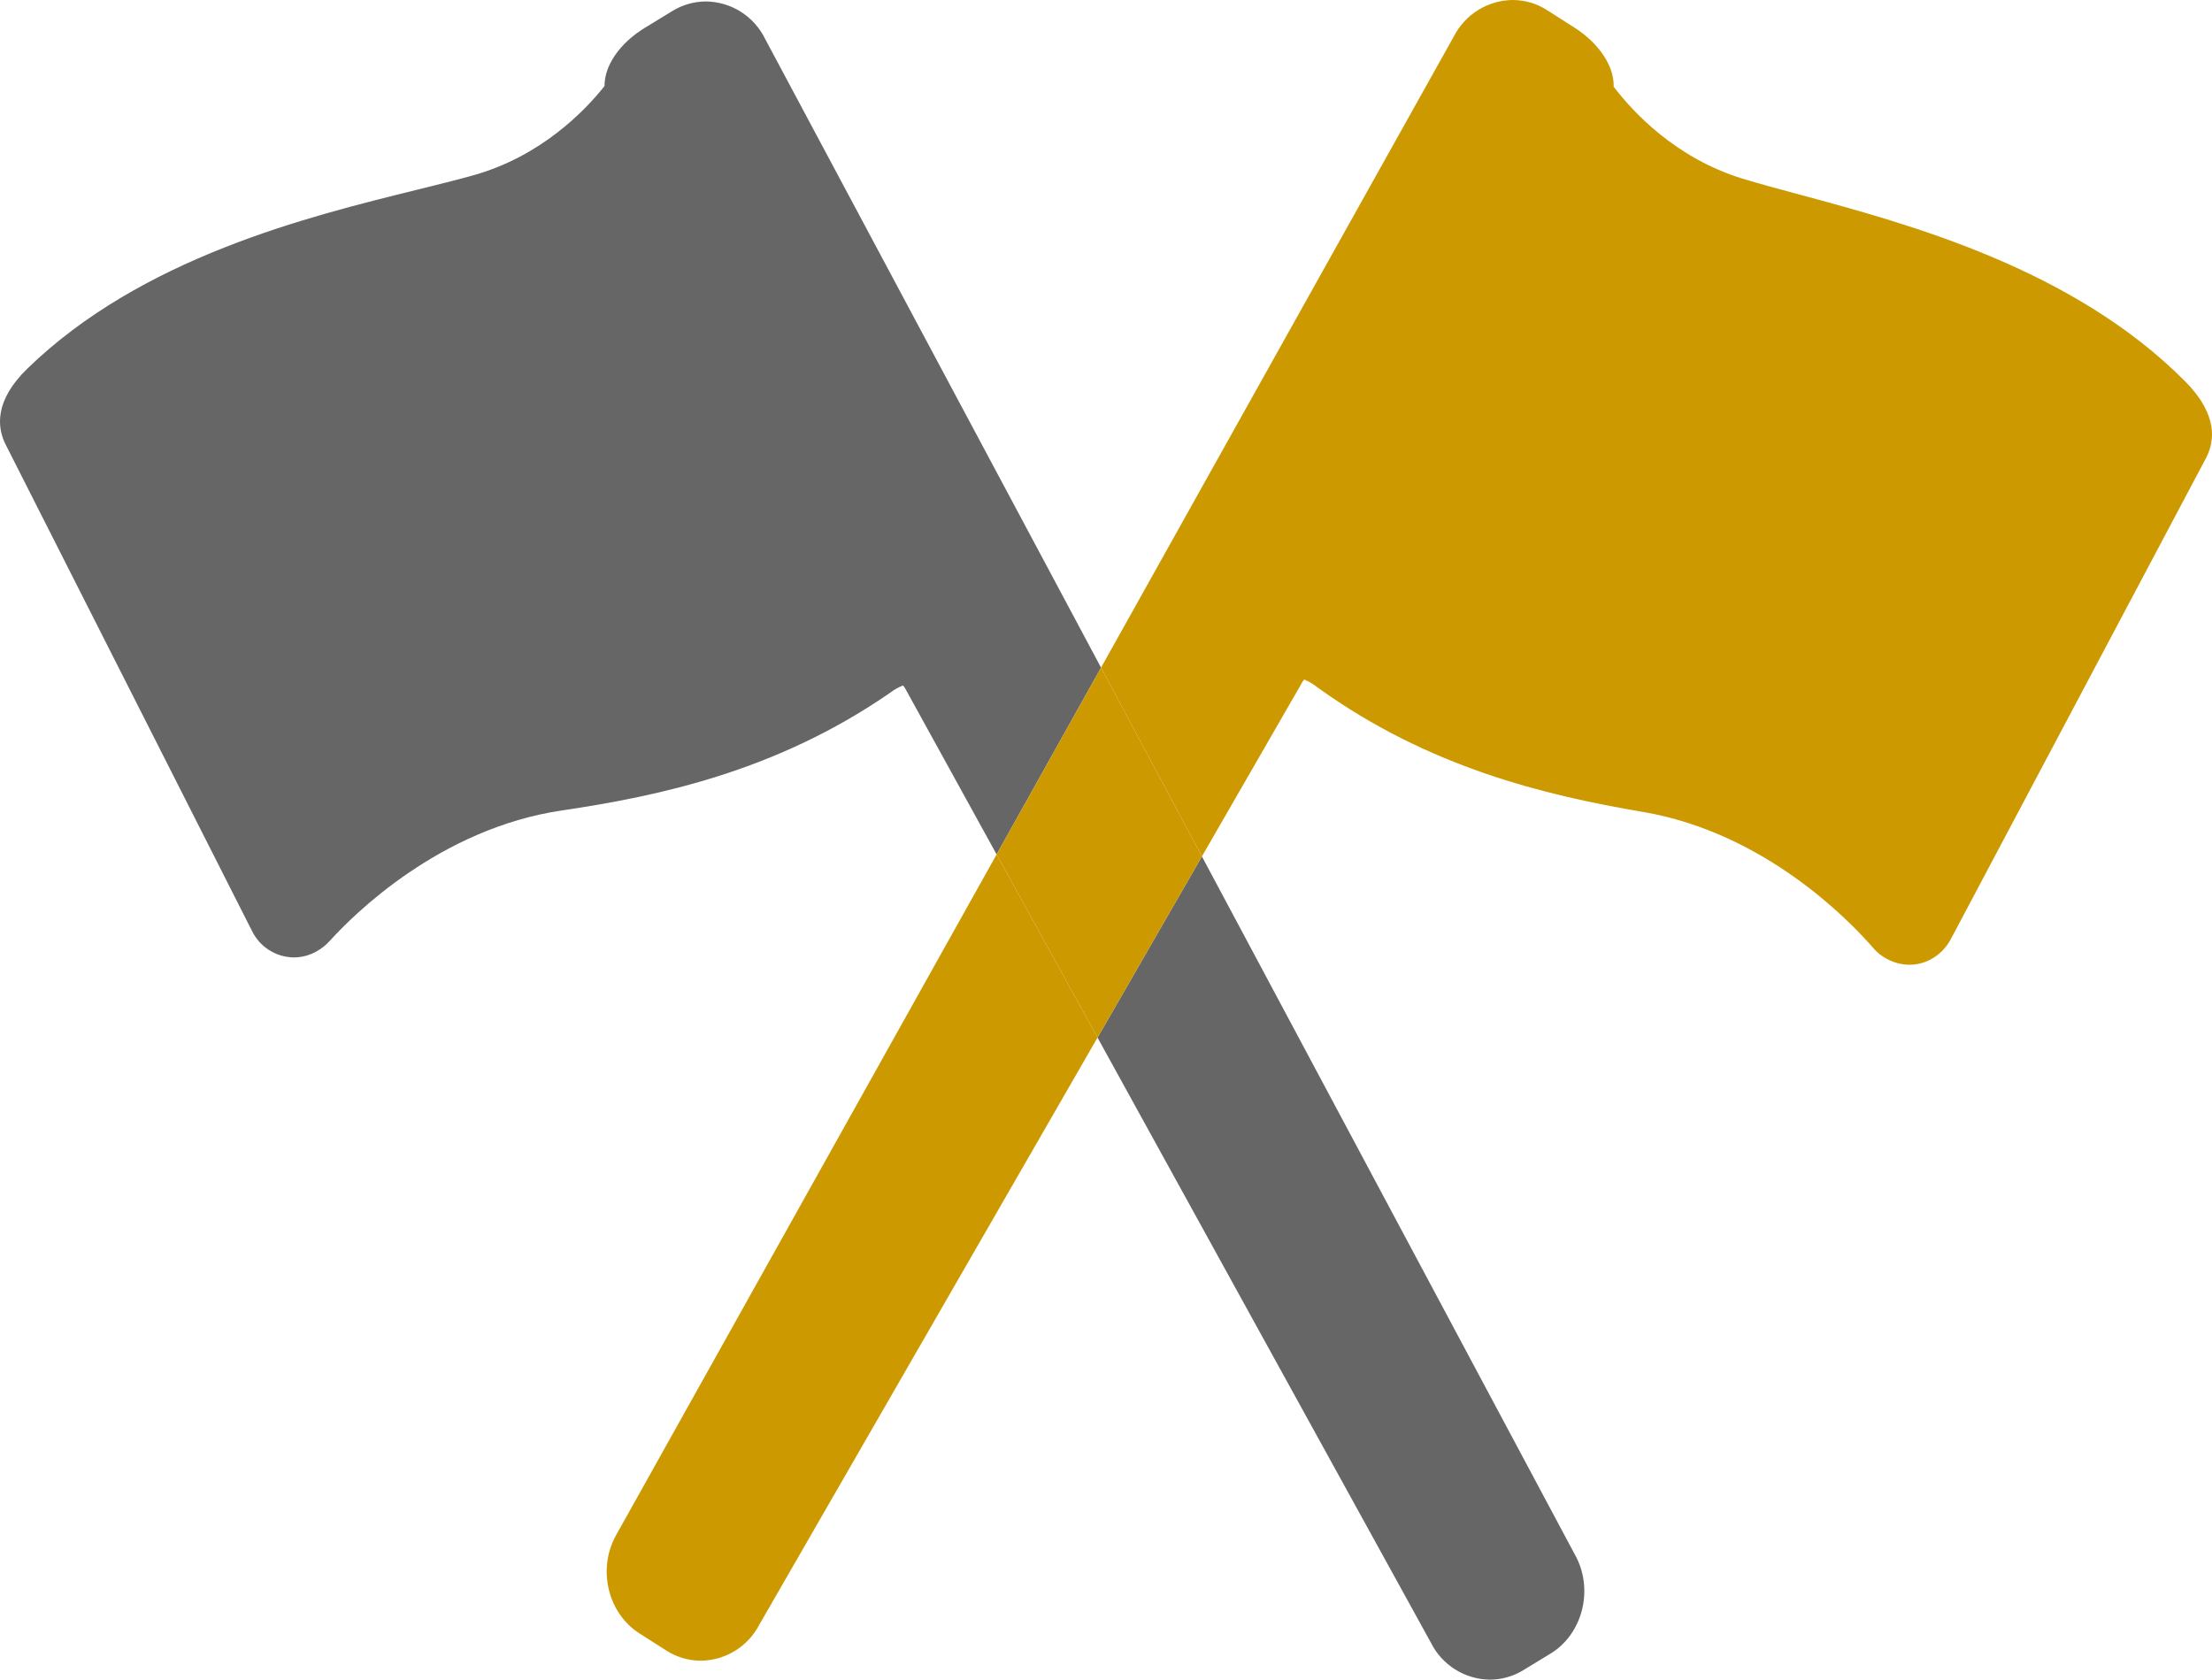
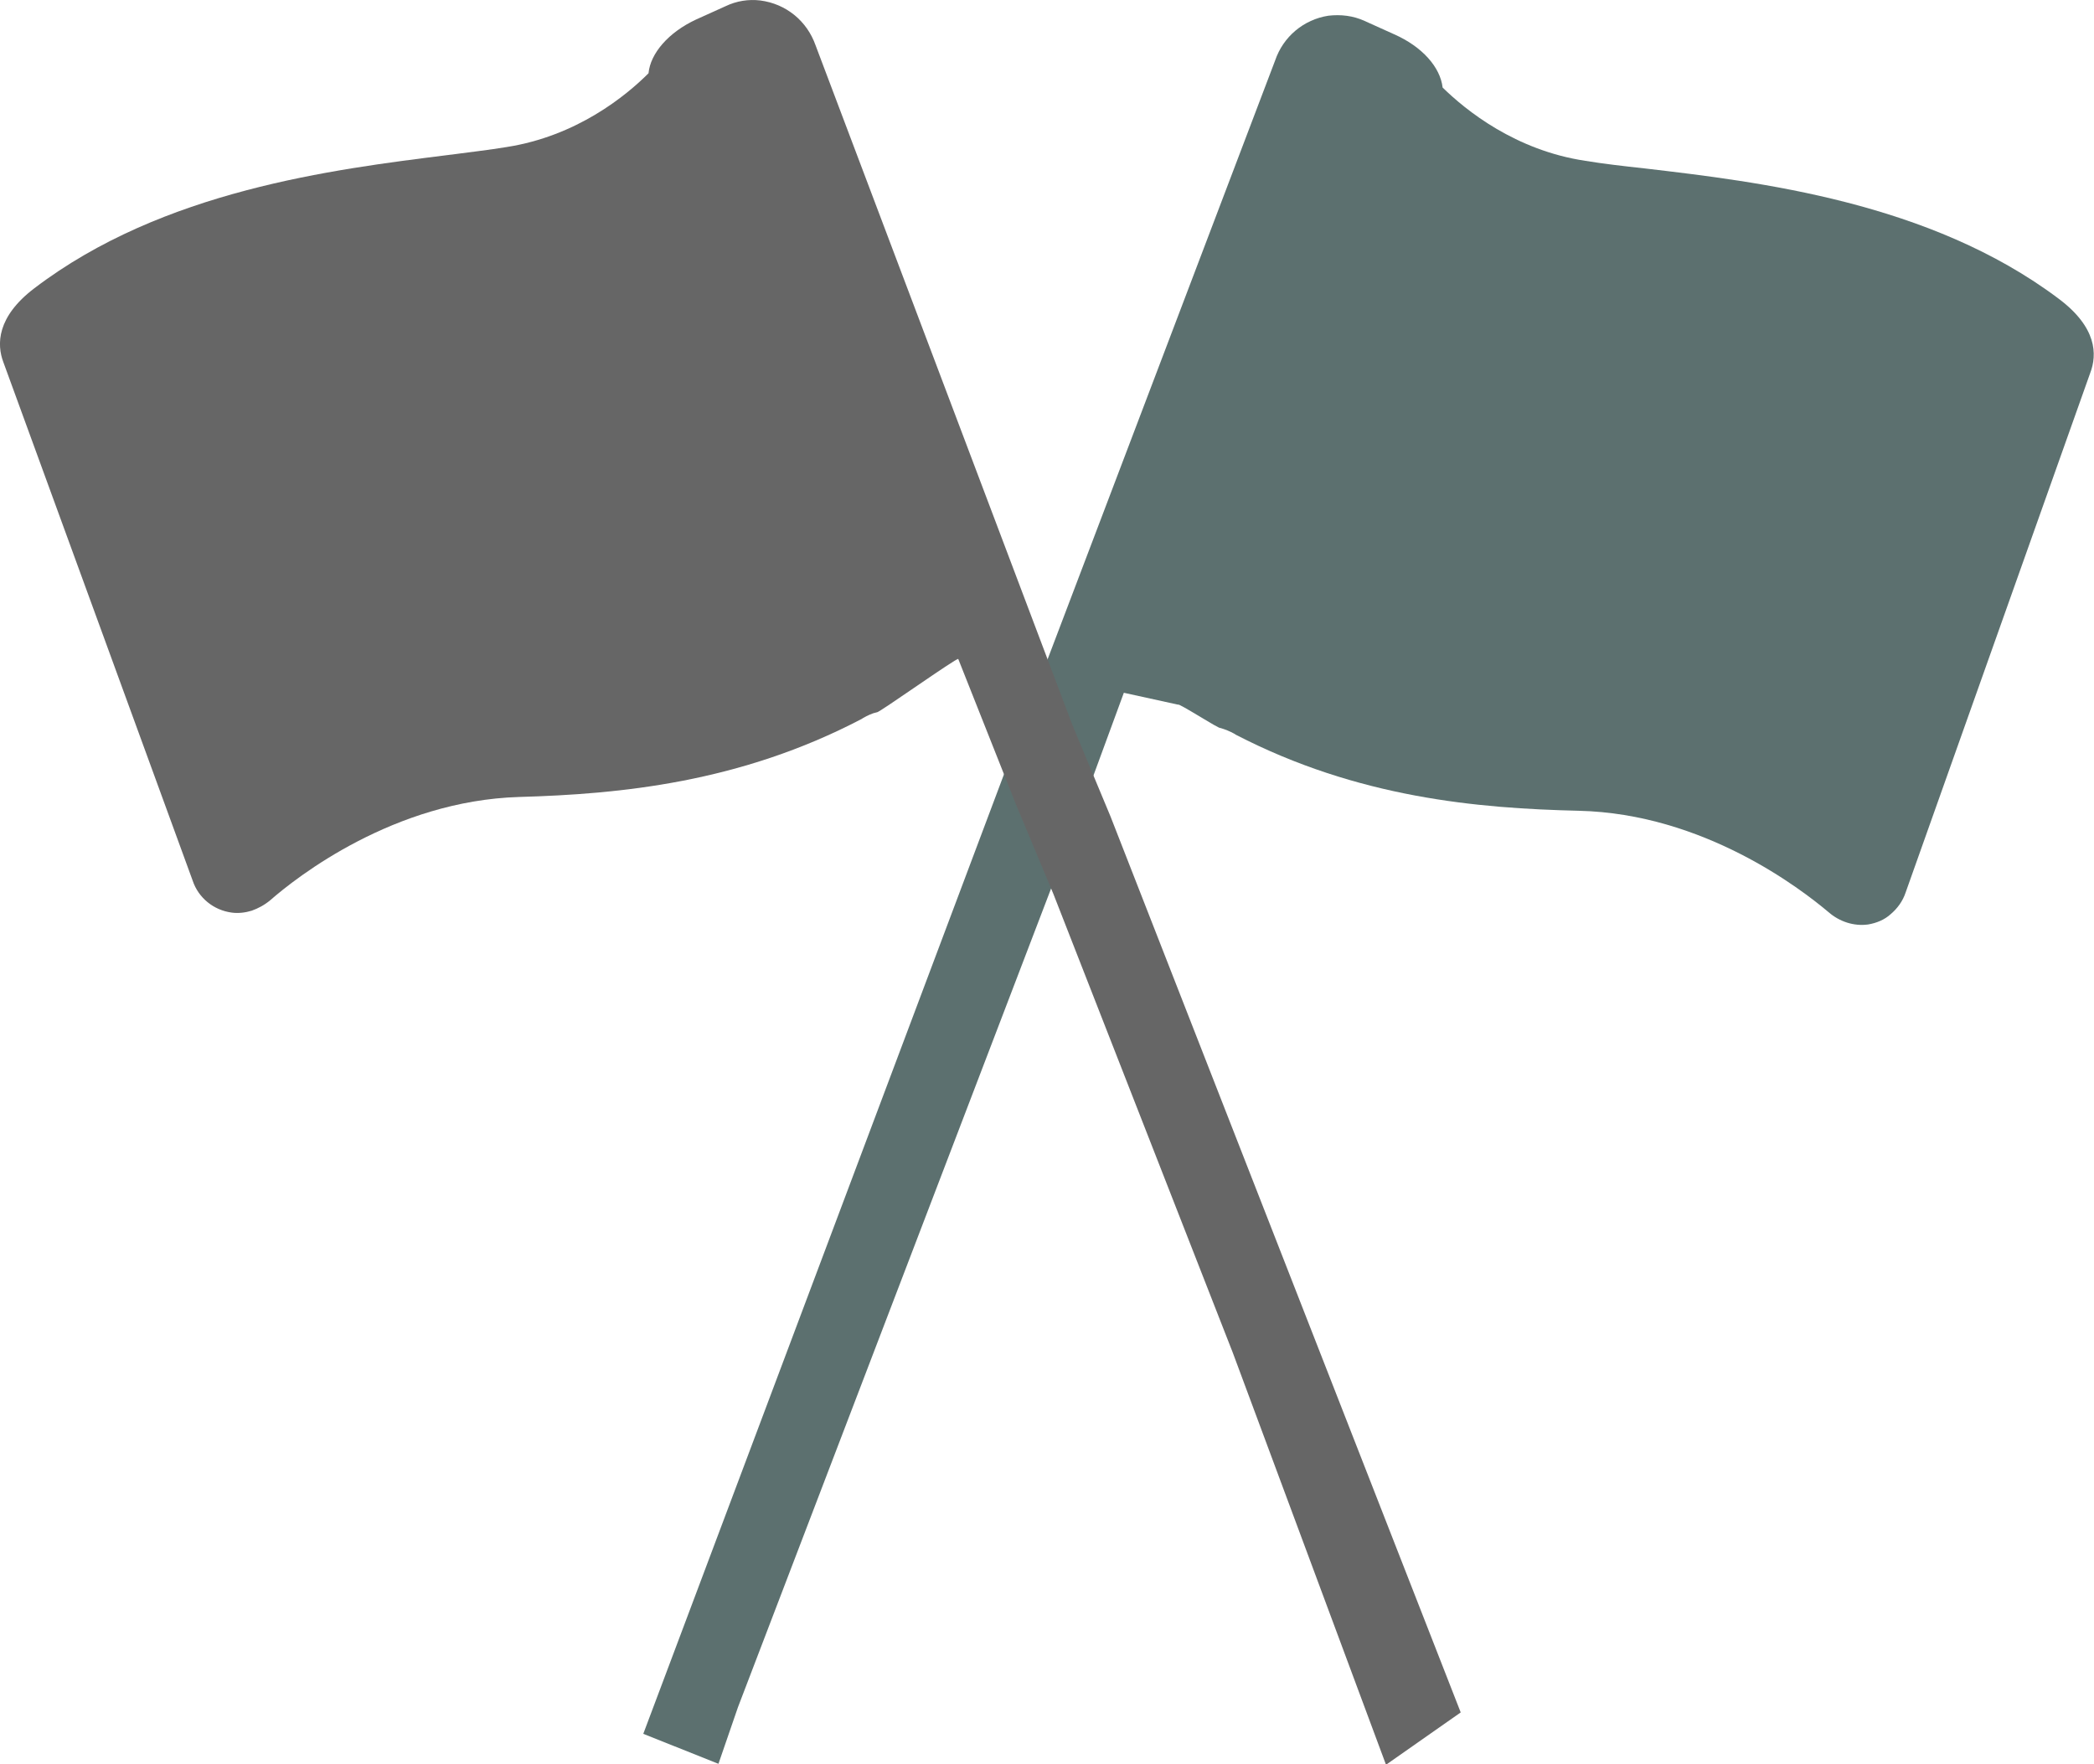
- <svg xmlns="http://www.w3.org/2000/svg" width="470.651" height="357.43" viewBox="0 0 470.651 357.43">
-   <path d="M233.521,220.8l-71.97,124.95a14.192,14.192,0,0,1-12.44,7.65,13.632,13.632,0,0,1-7.33-2.16l-5.77-3.68c-6.59-4.21-8.88-13.43-5.1-20.55l.05-.1,81.09-145.09Z" fill="#c90" />
-   <path d="M162.781,8.25l71.49,133.82-22.22,39.75L192.8,146.87a4.2,4.2,0,0,0-.66-1.01,11.735,11.735,0,0,0-2.76,1.57l-.28.19c-23.8,16.36-48.5,21.74-69.52,24.84-25.97,3.83-44.34,22.16-49.35,27.69a11.077,11.077,0,0,1-3.57,2.66,9.8,9.8,0,0,1-4.16.93,10.019,10.019,0,0,1-8.89-5.65L1.2,94.6c-1.81-3.58-2.47-9.29,4.66-16.2,24.32-23.58,59.5-32.26,82.79-38,4.47-1.11,8.7-2.15,12.21-3.14,14.29-4.05,23.56-13.65,27.77-18.95-.05-4.28,3.15-9.09,8.64-12.43l5.83-3.56a13.686,13.686,0,0,1,7.09-2.01A14.188,14.188,0,0,1,162.781,8.25Z" fill="#666666" />
-   <path d="M233.521,220.8l22.21-38.55,79.68,149.17c3.65,7.21,1.19,16.39-5.48,20.45l-5.84,3.56a13.614,13.614,0,0,1-7.08,2,14.2,14.2,0,0,1-12.58-7.91l-49.79-90.38Z" fill="#666666" />
-   <path d="M469.361,97.51l-54.28,102.33a10.359,10.359,0,0,1-3.71,3.99,9.581,9.581,0,0,1-5.09,1.47,10.378,10.378,0,0,1-7.86-3.74c-4.91-5.64-22.95-24.38-48.85-28.78-20.96-3.56-45.55-9.48-69.04-26.35l-.28-.2a11.959,11.959,0,0,0-2.74-1.63,4.006,4.006,0,0,0-.66.98l-.08.15-21.04,36.52-21.46-40.18,75.11-134.4A14.222,14.222,0,0,1,321.841,0a13.546,13.546,0,0,1,7.33,2.16l5.77,3.68c5.42,3.46,8.53,8.33,8.4,12.61,4.11,5.4,13.21,15.21,27.43,19.57,3.5,1.07,7.71,2.2,12.16,3.4,23.18,6.25,58.19,15.7,82.07,39.8C472,88.29,471.231,93.98,469.361,97.51Z" fill="#c90" />
-   <polygon points="255.731 182.25 233.521 220.8 212.051 181.82 234.271 142.07 255.731 182.25" fill="#c90" />
+ <svg xmlns="http://www.w3.org/2000/svg" version="1.1" id="Слой_1" x="0px" y="0px" width="440.1px" height="370.7px" viewBox="0 0 440.1 370.7" enable-background="new 0 0 440.1 370.7" xml:space="preserve">
+   <path fill="#5C706F" d="M 432.7 62.8 C 405.6 42.4 369.5 38.2 345.7 35.4 C 341.1 34.9 336.8 34.4 333.2 33.8 C 318.5 31.6 308.1 23.2 303.2 18.4 C 302.7 14.1 298.9 9.8 293 7.2 L 286.8 4.4 C 284.4 3.3 281.8 3 279.2 3.3 C 274 4.1 269.7 7.7 268 12.7 L 212.6 158.5 L 135.2 364.4 L 151 370.7 L 155.1 358.8 L 225.4 175 L 236.2 145.6 L 247.6 148.1 C 247.7 147.7 256.3 153.3 256.5 153 C 257.5 153.3 258.5 153.7 259.4 154.2 L 259.7 154.4 C 285.4 167.7 310.6 169.9 331.8 170.4 C 358.1 171 378.6 186.9 384.3 191.7 C 386.6 193.7 389.6 194.7 392.6 194.3 C 394.4 194 396.1 193.3 397.4 192.1 C 398.8 190.9 399.9 189.4 400.5 187.6 L 439.3 78.4 C 440.8 74.5 440.7 68.8 432.7 62.8 Z" />
+   <path fill="#666666" d="M 233.4 171.6 L 225.4 152.4 L 171.4 9.5 C 169.6 4.4 165.2 0.8 159.8 0.1 C 157.3 -0.2 154.8 0.2 152.5 1.3 L 146.3 4.1 C 140.5 6.8 136.7 11.2 136.3 15.4 C 131.5 20.2 121.2 28.6 106.5 30.9 C 102.9 31.5 98.6 32 94 32.6 C 70.1 35.6 34.2 40 7.2 60.6 C -0.7 66.6 -0.7 72.4 0.7 76.1 L 40.5 185.1 C 41.7 188.7 44.9 191.3 48.7 191.8 C 50.1 192 51.6 191.8 52.9 191.4 C 54.3 190.9 55.6 190.2 56.8 189.2 C 62.4 184.3 82.8 168.3 109.1 167.5 C 130.3 166.9 155.5 164.5 181.1 151.1 L 181.4 150.9 C 182.3 150.4 183.3 149.9 184.3 149.7 C 184.5 150 201.2 138.1 201.4 138.5 L 213.5 169 L 221.4 187.9 L 221.4 187.9 L 259.1 284.3 L 291.3 370.9 L 307 359.9 L 233.4 171.6" />
</svg>
